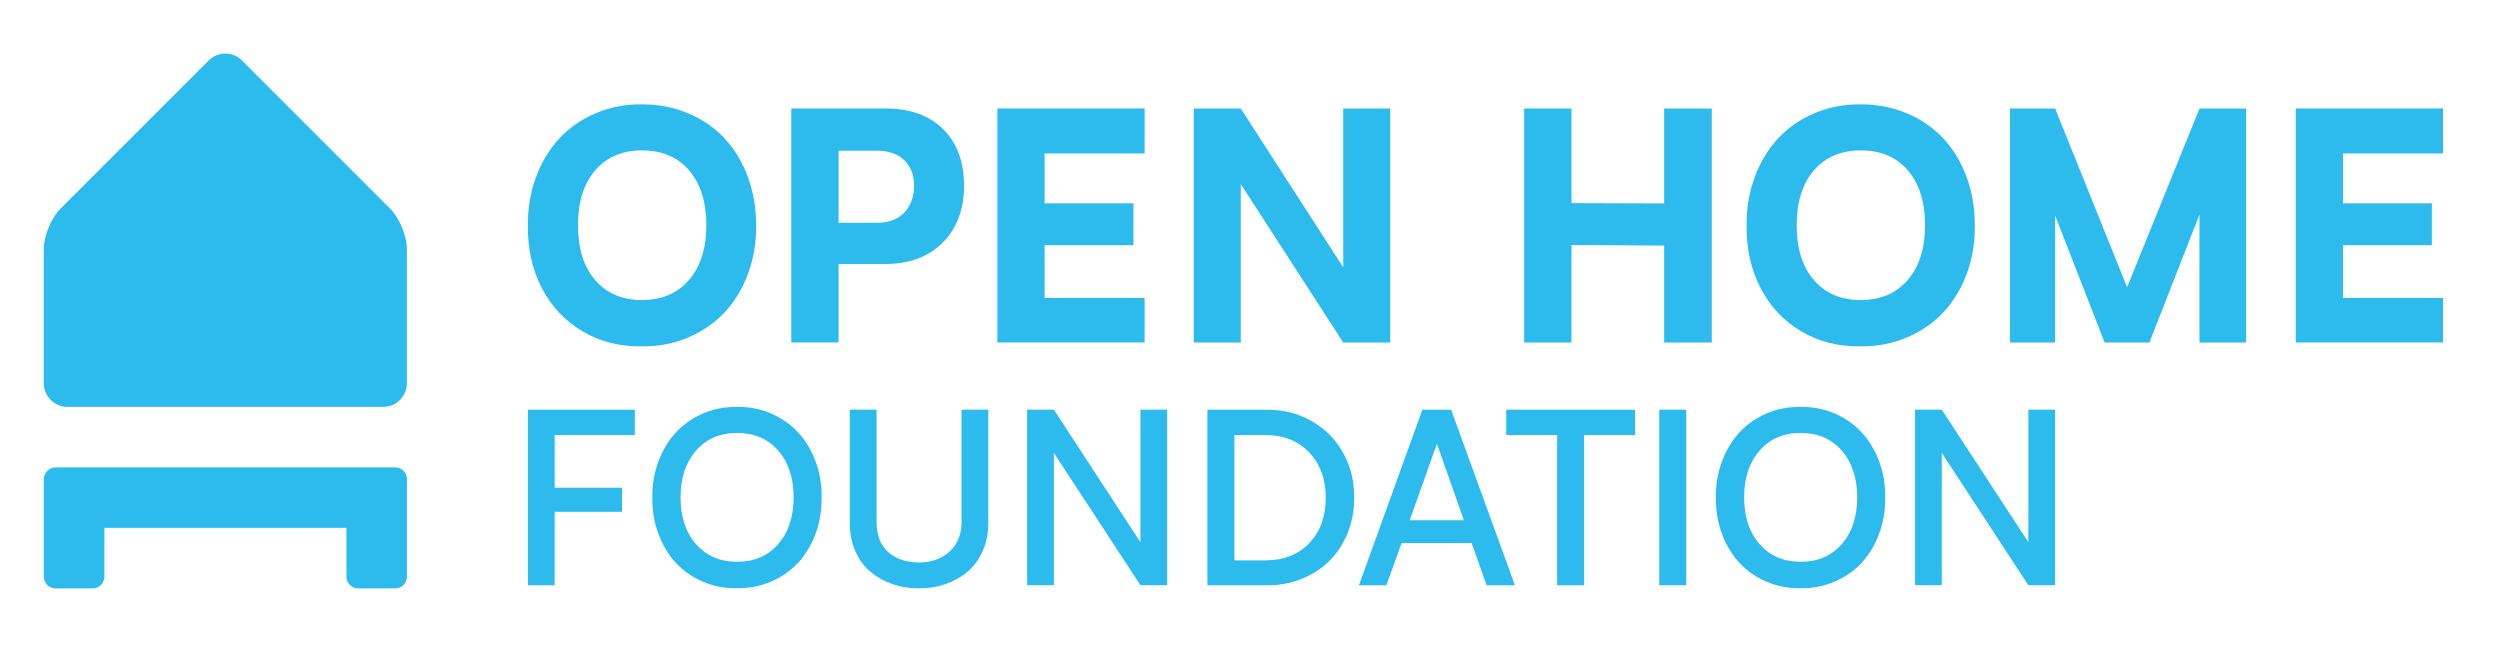
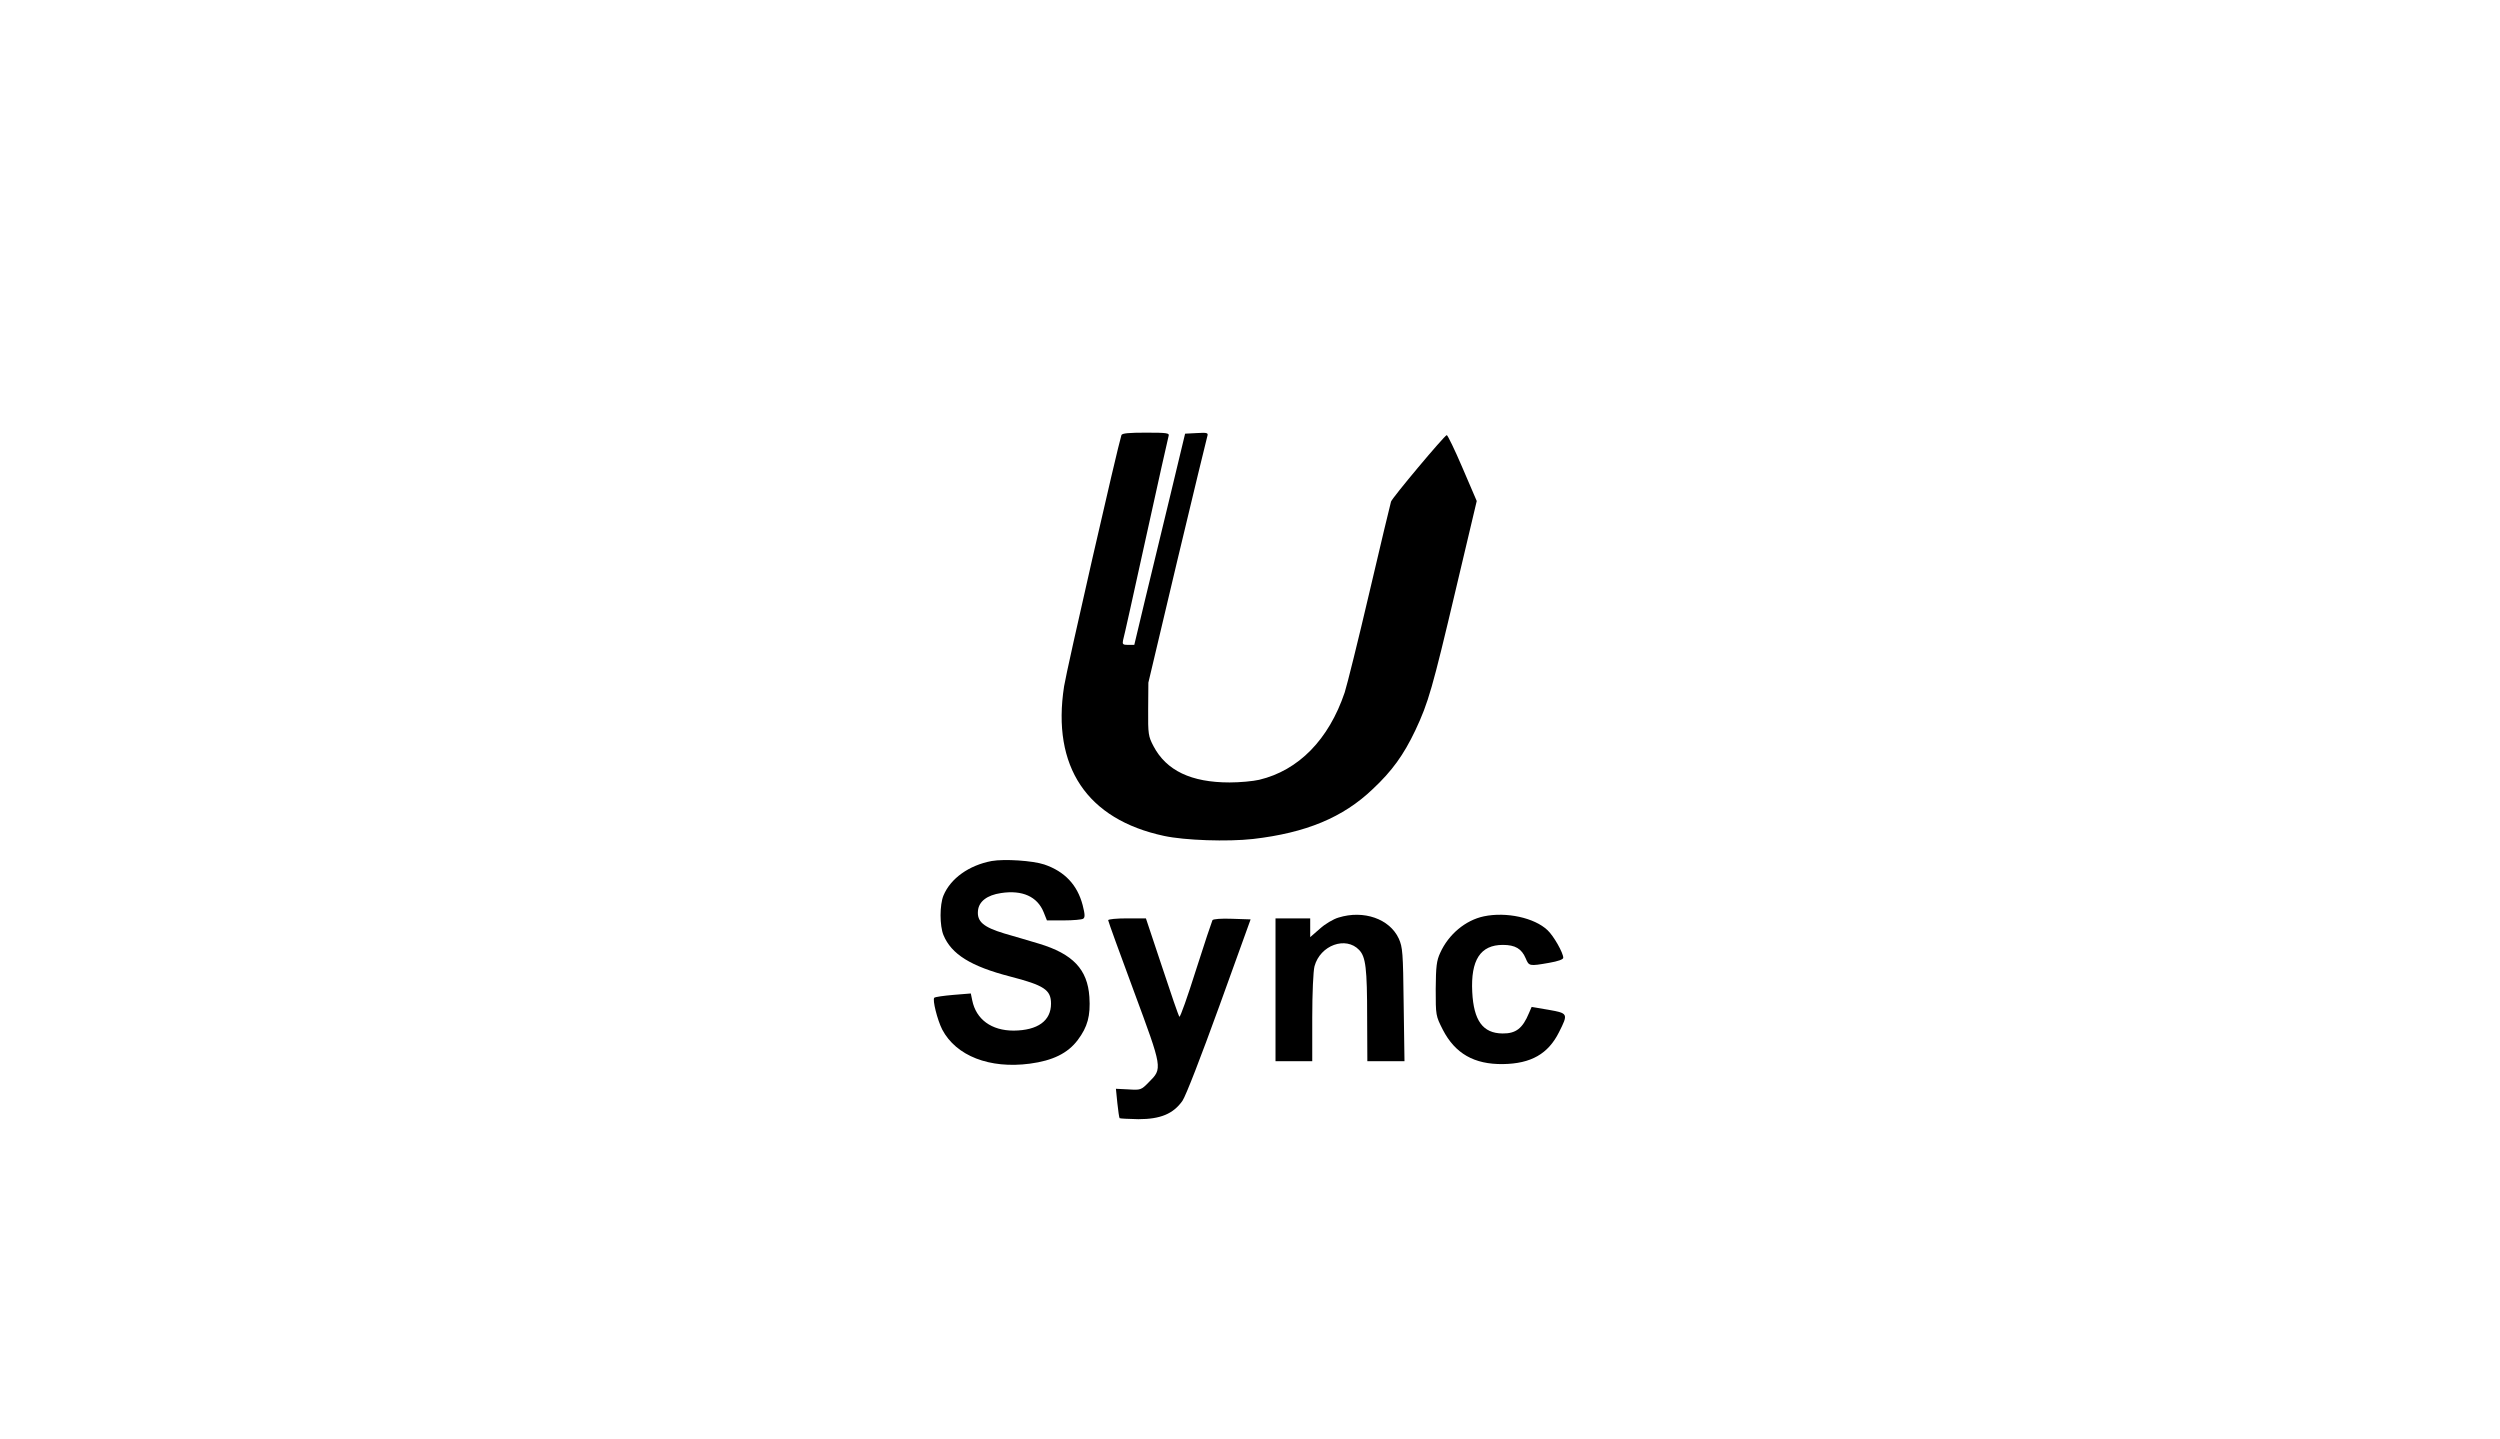
- <svg xmlns="http://www.w3.org/2000/svg" viewBox="50 50 630.66 166">
-   <defs>
-     <style>path{fill:#2dbbed;stroke-width:0}@media (prefers-color-scheme:dark){path{fill:#edeced}}</style>
-   </defs>
-   <path d="M137.38 167.9H64.03a2.97 2.97 0 00-2.97 2.97v24.6a2.97 2.97 0 002.97 2.97h9.33a2.97 2.97 0 002.97-2.97v-12.3h61.06v12.3a2.97 2.97 0 002.97 2.97h9.33a2.97 2.97 0 002.97-2.97v-24.6a2.97 2.97 0 00-2.97-2.97h-12.3zM111.04 65.25c-2.31-2.31-6.09-2.31-8.39 0l-37.4 37.4c-2.31 2.31-4.2 6.87-4.2 10.13v33.92c0 3.26 2.67 5.94 5.94 5.94h79.71c3.26 0 5.94-2.67 5.94-5.94v-33.92c0-3.26-1.89-7.82-4.2-10.13l-37.4-37.4zM211.92 76.32c4.22 0 8.13.76 11.73 2.29 3.6 1.52 6.65 3.63 9.15 6.32 2.5 2.69 4.45 5.91 5.85 9.68 1.39 3.77 2.09 7.84 2.09 12.22.05 4.33-.63 8.39-2.03 12.2-1.41 3.81-3.38 7.06-5.91 9.76-2.53 2.7-5.61 4.82-9.23 6.35-3.62 1.54-7.53 2.28-11.73 2.23-5.55.08-10.54-1.2-14.96-3.83-4.42-2.63-7.83-6.28-10.23-10.95-2.4-4.67-3.56-9.9-3.48-15.68-.05-4.33.63-8.39 2.03-12.2 1.41-3.81 3.37-7.06 5.89-9.78 2.52-2.71 5.58-4.84 9.19-6.37s7.49-2.28 11.64-2.23zm.07 49.36c4.98 0 8.92-1.69 11.83-5.06 2.91-3.38 4.36-7.97 4.36-13.79s-1.45-10.48-4.34-13.85c-2.89-3.36-6.84-5.04-11.85-5.04s-8.96 1.68-11.85 5.04c-2.89 3.36-4.34 7.98-4.34 13.85s1.45 10.48 4.34 13.83c2.89 3.35 6.84 5.03 11.85 5.03zM293.19 96.89c0 5.92-1.79 10.68-5.36 14.29-3.57 3.61-8.43 5.42-14.59 5.42h-11.69v19.79h-11.93V77.37h23.78c6.18 0 11.02 1.74 14.53 5.22 3.51 3.48 5.26 8.25 5.26 14.29zm-12.6-.23c0-2.5-.81-4.57-2.44-6.2s-3.98-2.44-7.06-2.44h-9.54v18.19h9.54c3.1 0 5.46-.88 7.08-2.64 1.62-1.76 2.42-4.06 2.42-6.9zM338.75 125.17v11.22H301.6V77.37h37.15v11.34h-25.23v12.59h22.41v10.56h-22.41v13.3h25.23zM400.7 77.38v59.02h-11.85L363 96.43v39.97h-11.85V77.38H363l25.85 40.05V77.38h11.85zM434.49 77.38h11.93v23.86l23.39.08V77.38h12.01v59.02h-12.01v-24.44l-23.39-.16v24.6h-11.93V77.38zM519.36 76.32c4.22 0 8.13.76 11.73 2.29 3.6 1.52 6.65 3.63 9.15 6.32 2.5 2.69 4.45 5.91 5.85 9.68 1.39 3.77 2.09 7.84 2.09 12.22.05 4.33-.63 8.39-2.03 12.2-1.41 3.81-3.38 7.06-5.91 9.76s-5.61 4.82-9.23 6.35c-3.62 1.54-7.53 2.28-11.73 2.23-5.55.08-10.54-1.2-14.96-3.83-4.42-2.63-7.83-6.28-10.23-10.95-2.4-4.67-3.56-9.9-3.48-15.68-.05-4.33.63-8.39 2.03-12.2 1.41-3.81 3.37-7.06 5.89-9.78 2.52-2.71 5.58-4.84 9.19-6.37s7.49-2.28 11.64-2.23zm.07 49.36c4.98 0 8.92-1.69 11.83-5.06 2.91-3.38 4.36-7.97 4.36-13.79s-1.45-10.48-4.34-13.85c-2.89-3.36-6.84-5.04-11.85-5.04s-8.96 1.68-11.85 5.04c-2.89 3.36-4.34 7.98-4.34 13.85s1.45 10.48 4.34 13.83c2.89 3.35 6.84 5.03 11.85 5.03zM616.62 77.38v59.02h-11.77v-32.27l-12.63 32.27h-11.3l-12.48-32.03v32.03h-11.38V77.38h11.38l18.15 45.09 18.26-45.09h11.77zM666.29 125.17v11.22h-37.15V77.37h37.15v11.34h-25.23v12.59h22.41v10.56h-22.41v13.3h25.23z" />
-   <g>
-     <path d="M189.92 159.75v13.29h17.01v6.07h-17.01v18.53h-6.75v-44.28h26.97v6.39h-20.22zM235.89 152.64c3.07-.04 5.95.52 8.62 1.67s4.95 2.74 6.83 4.77c1.87 2.03 3.34 4.47 4.4 7.3 1.06 2.84 1.57 5.87 1.53 9.1.04 3.25-.47 6.31-1.53 9.16-1.06 2.86-2.53 5.29-4.4 7.32-1.87 2.02-4.15 3.61-6.83 4.76-2.68 1.15-5.55 1.71-8.62 1.67-3.07.04-5.94-.52-8.61-1.67-2.67-1.15-4.94-2.74-6.81-4.77-1.87-2.03-3.34-4.47-4.39-7.3-1.05-2.83-1.56-5.87-1.52-9.1-.04-3.23.47-6.27 1.52-9.11s2.51-5.28 4.39-7.32c1.87-2.03 4.14-3.63 6.81-4.79 2.67-1.16 5.54-1.72 8.61-1.68zm-10.3 34.63c2.61 2.96 6.06 4.45 10.36 4.45s7.75-1.48 10.35-4.45c2.6-2.96 3.9-6.89 3.9-11.79s-1.3-8.86-3.9-11.82c-2.6-2.96-6.05-4.45-10.35-4.45s-7.76 1.49-10.36 4.46c-2.61 2.97-3.91 6.91-3.91 11.81s1.3 8.83 3.91 11.79zM264.38 153.35h6.75v28.31c.02 3.37 1.01 5.92 2.97 7.64 1.96 1.73 4.54 2.59 7.73 2.59s5.63-.91 7.67-2.72 3.06-4.32 3.06-7.51v-28.31h6.75v28.58c0 2.6-.47 4.95-1.4 7.06-.93 2.11-2.2 3.85-3.79 5.2-1.6 1.36-3.44 2.4-5.55 3.14s-4.35 1.1-6.75 1.1-4.55-.36-6.63-1.07c-2.08-.71-3.94-1.74-5.56-3.08-1.63-1.34-2.91-3.07-3.85-5.2-.94-2.13-1.41-4.52-1.41-7.15v-28.58zM344.44 153.35v44.28h-6.75l-21.83-33.37v33.37h-6.75v-44.28h6.75l21.83 33.43v-33.43h6.75zM391.61 175.54c.02 3.17-.53 6.15-1.65 8.92-1.12 2.78-2.67 5.14-4.64 7.08-1.97 1.94-4.34 3.46-7.11 4.55-2.77 1.09-5.72 1.61-8.88 1.55h-14.75v-44.28h14.75c4.16-.06 7.96.86 11.38 2.77 3.42 1.9 6.1 4.56 8.04 7.97 1.94 3.41 2.89 7.23 2.86 11.45zm-7.17 0c0-4.68-1.39-8.48-4.18-11.4s-6.45-4.39-10.99-4.39h-7.88v31.61h7.88c4.58 0 8.25-1.45 11.02-4.36 2.77-2.9 4.15-6.73 4.15-11.46zM421.25 186.99h-17.67l-3.84 10.65h-6.93l16-44.28h7.26l16.09 44.28h-7.14l-3.78-10.65zm-1.96-5.74l-6.81-19.3-6.87 19.3h13.68zM462.47 159.75h-12.85v37.89h-6.81v-37.89h-12.85v-6.39h32.5v6.39zM468.57 197.63v-44.28h6.81v44.28h-6.81zM504.19 152.64c3.07-.04 5.95.52 8.62 1.67 2.68 1.15 4.95 2.74 6.83 4.77 1.87 2.03 3.34 4.47 4.4 7.3 1.06 2.84 1.57 5.87 1.53 9.1.04 3.25-.47 6.31-1.53 9.16-1.06 2.86-2.53 5.29-4.4 7.32-1.87 2.02-4.15 3.61-6.83 4.76-2.68 1.15-5.55 1.71-8.62 1.67-3.07.04-5.94-.52-8.61-1.67-2.67-1.15-4.94-2.74-6.81-4.77-1.87-2.03-3.34-4.47-4.39-7.3-1.05-2.83-1.56-5.87-1.52-9.1-.04-3.23.47-6.27 1.52-9.11s2.51-5.28 4.39-7.32c1.87-2.03 4.14-3.63 6.81-4.79 2.67-1.16 5.54-1.72 8.61-1.68zm-10.3 34.63c2.61 2.96 6.06 4.45 10.36 4.45s7.75-1.48 10.35-4.45c2.6-2.96 3.9-6.89 3.9-11.79s-1.3-8.86-3.9-11.82c-2.6-2.96-6.05-4.45-10.35-4.45s-7.76 1.49-10.36 4.46c-2.61 2.97-3.91 6.91-3.91 11.81s1.3 8.83 3.91 11.79zM568.43 153.35v44.28h-6.75l-21.83-33.37v33.37h-6.75v-44.28h6.75l21.83 33.43v-33.43h6.75z" />
+ <svg xmlns="http://www.w3.org/2000/svg" version="1.0" width="1225pt" height="705pt" viewBox="0 0 1225 705" preserveAspectRatio="xMidYMid meet">
+   <g transform="translate(0,705) scale(0.1,-0.1)" fill="#000000" stroke="none">
+     <path d="M5495 4918 c-18 -55 -269 -1152 -281 -1231 -61 -394 112 -652 490 -733 102 -22 311 -29 436 -15 259 30 441 105 587 245 94 88 151 167 208 287 64 136 84 206 198 689 l103 435 -70 163 c-38 89 -73 161 -77 160 -14 -5 -268 -308 -273 -326 -3 -9 -51 -210 -106 -445 -55 -236 -110 -456 -121 -490 -78 -231 -226 -382 -419 -428 -30 -7 -95 -13 -145 -13 -188 0 -310 58 -373 178 -25 48 -27 58 -26 181 l1 130 141 595 c78 327 145 603 148 613 5 16 0 18 -51 15 l-58 -3 -72 -300 c-40 -165 -96 -398 -125 -517 l-52 -218 -30 0 c-26 0 -29 3 -25 23 4 12 54 238 112 502 58 264 108 488 111 498 5 15 -5 17 -111 17 -84 0 -117 -3 -120 -12z" />
+     <path d="M4859 2831 c-111 -21 -201 -85 -236 -169 -19 -46 -19 -148 0 -194 39 -94 134 -153 327 -203 166 -43 200 -65 200 -133 0 -84 -65 -131 -183 -132 -109 0 -184 55 -203 148 l-7 34 -86 -7 c-47 -4 -89 -10 -93 -14 -10 -9 15 -109 39 -156 68 -129 232 -193 429 -167 113 15 186 51 235 116 48 64 63 118 57 211 -9 135 -81 211 -247 261 -47 14 -124 37 -170 50 -102 31 -134 58 -129 111 4 46 45 77 113 87 104 16 178 -17 209 -94 l16 -40 82 0 c46 0 89 4 95 8 10 6 10 20 -2 67 -26 99 -88 165 -188 199 -57 19 -195 28 -258 17z" />
+     <path d="M6559 2554 c-25 -7 -67 -32 -92 -55 l-47 -41 0 46 0 46 -85 0 -85 0 0 -350 0 -350 90 0 90 0 0 213 c0 121 5 229 11 252 28 104 154 149 219 80 32 -34 39 -88 39 -332 l1 -213 91 0 91 0 -4 278 c-3 257 -5 280 -24 323 -45 97 -172 141 -295 103z" />
+     <path d="M7271 2560 c-90 -19 -173 -88 -214 -179 -18 -39 -21 -66 -22 -177 0 -130 0 -131 35 -200 60 -116 153 -170 295 -168 137 2 221 50 274 156 46 91 45 93 -51 110 l-83 14 -13 -30 c-31 -75 -64 -101 -130 -100 -96 1 -141 63 -148 203 -8 157 40 231 150 231 61 0 92 -19 112 -66 16 -38 17 -39 114 -22 46 8 70 17 70 25 0 24 -47 107 -77 135 -64 61 -202 91 -312 68z" />
+     <path d="M5430 2541 c0 -5 57 -162 126 -348 141 -381 141 -378 73 -446 -37 -38 -40 -39 -100 -35 l-61 3 7 -70 c4 -38 9 -72 11 -74 2 -2 43 -4 92 -5 108 0 171 26 216 90 17 25 90 214 181 465 l153 424 -91 3 c-52 2 -93 -1 -96 -7 -3 -6 -40 -116 -81 -245 -41 -130 -77 -232 -81 -228 -4 4 -42 114 -85 245 l-79 237 -92 0 c-51 0 -93 -4 -93 -9z" />
  </g>
</svg>
